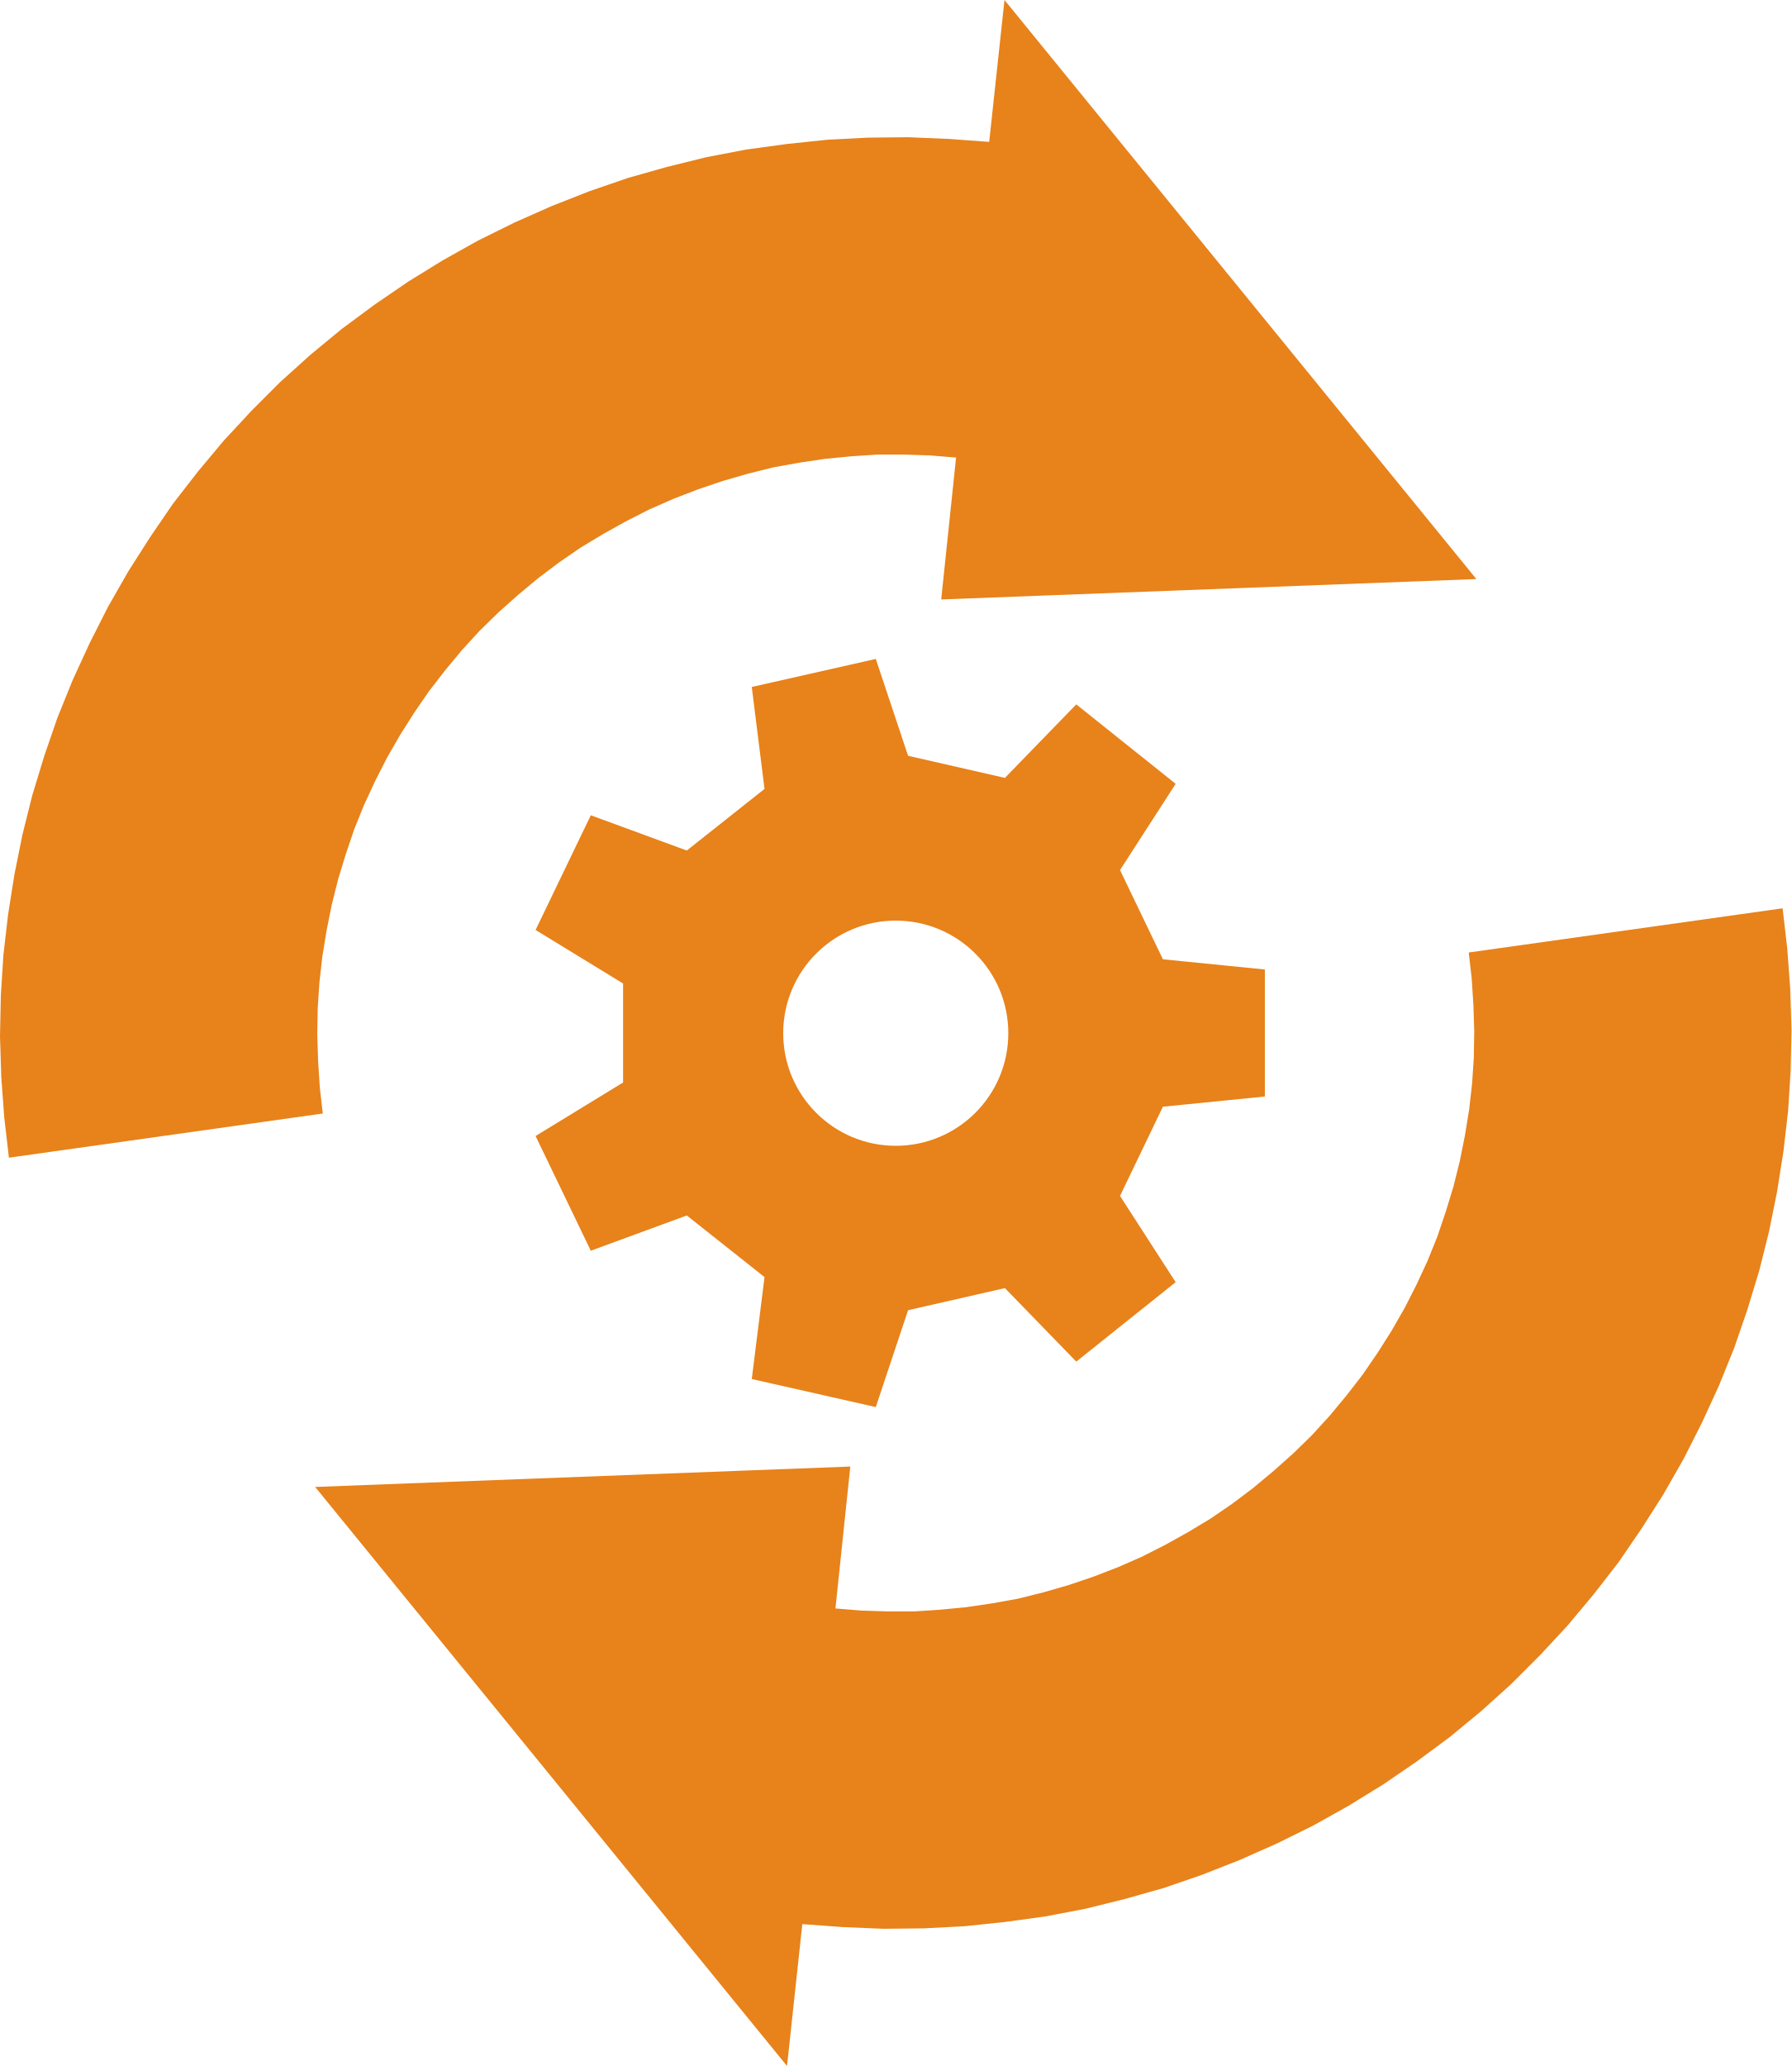
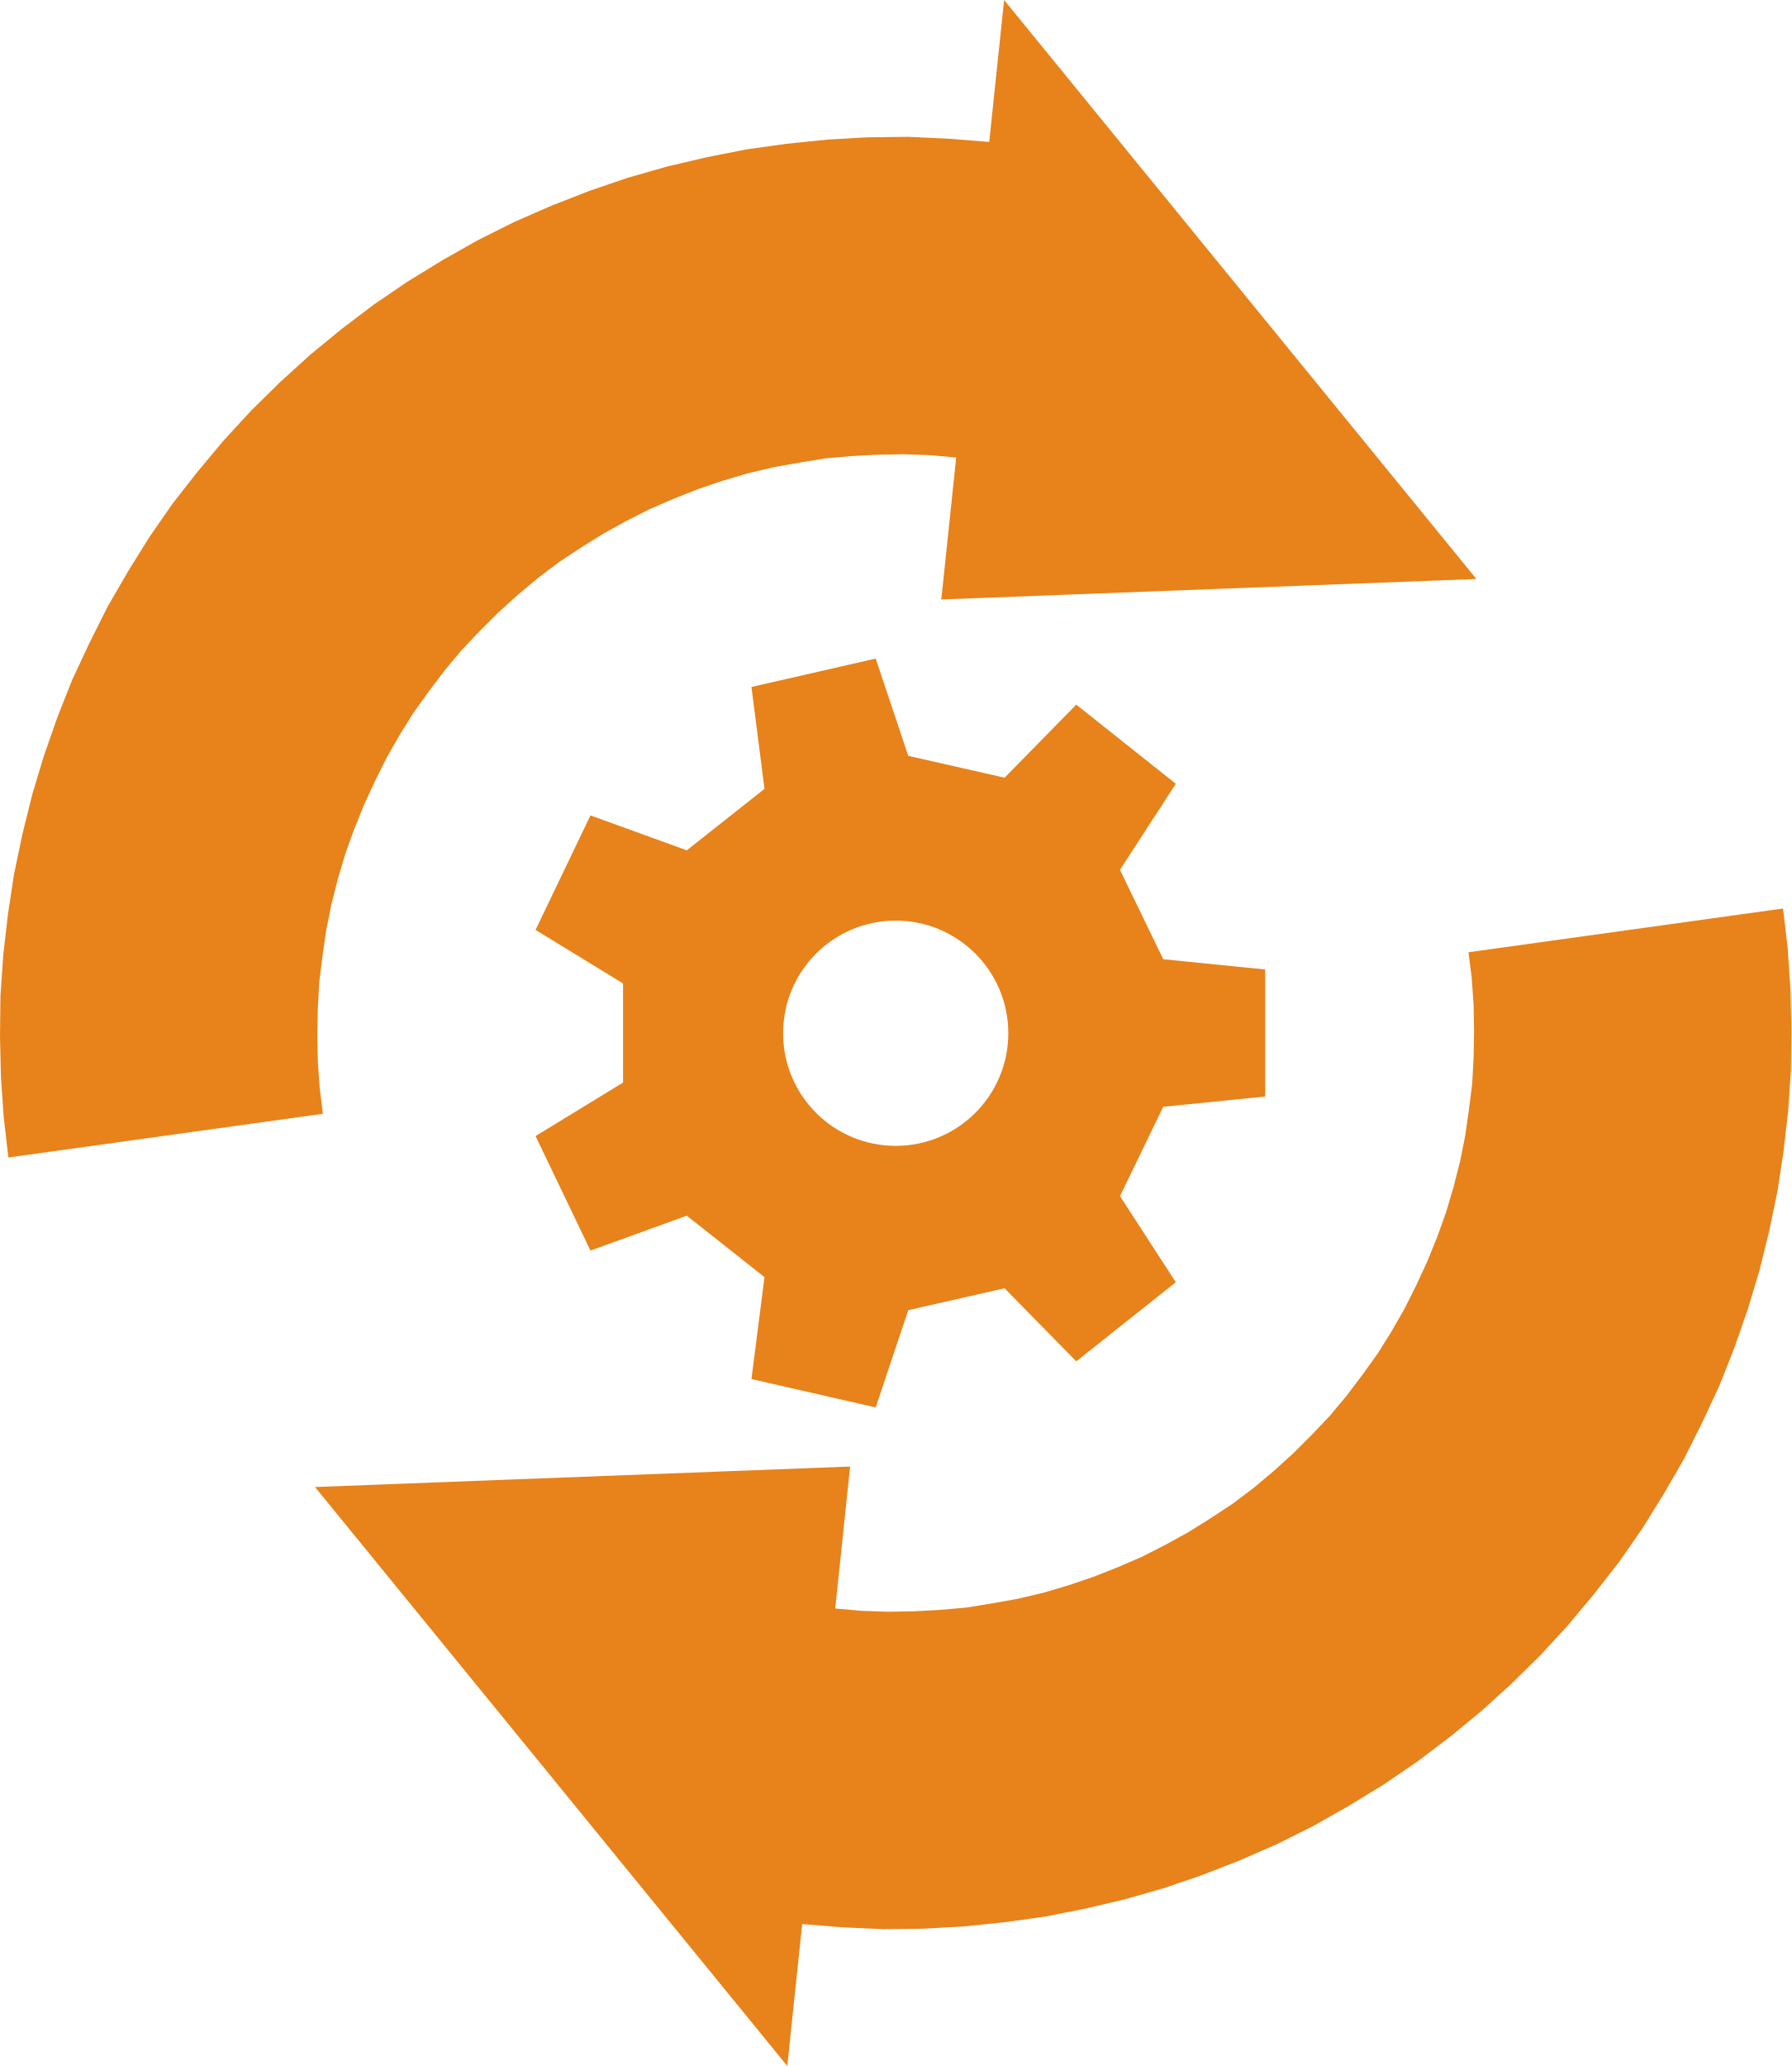
- <svg xmlns="http://www.w3.org/2000/svg" viewBox="1642.6 -1030.8 421.8 486.3">
-   <path d="M2062.3 -817.0 L2063.4 -807.5 L2064.1 -798.0 L2064.4 -788.4 L2064.2 -778.8 L2063.6 -769.3 L2062.5 -759.8 L2061.0 -750.3 L2059.1 -740.9 L2056.8 -731.7 L2054.0 -722.5 L2050.9 -713.5 L2047.3 -704.6 L2043.3 -695.9 L2039.0 -687.4 L2034.2 -679.0 L2029.1 -671.0 L2023.7 -663.1 L2017.8 -655.5 L2011.7 -648.2 L2005.2 -641.2 L1998.4 -634.4 L1991.3 -628.0 L1983.9 -621.9 L1976.2 -616.2 L1968.3 -610.8 L1960.2 -605.8 L1951.8 -601.1 L1943.3 -596.9 L1934.5 -593.0 L1925.6 -589.5 L1916.6 -586.4 L1907.4 -583.8 L1898.1 -581.5 L1888.7 -579.7 L1879.2 -578.4 L1869.7 -577.4 L1860.1 -576.9 L1850.6 -576.8 L1841.0 -577.2 L1831.5 -577.9 L1827.9 -544.5 L1716.8 -680.8 L1842.8 -685.6 L1839.3 -652.2 L1845.4 -651.7 L1851.6 -651.5 L1857.8 -651.5 L1863.9 -651.9 L1870.1 -652.5 L1876.2 -653.4 L1882.3 -654.5 L1888.3 -656.0 L1894.2 -657.7 L1900.1 -659.7 L1905.8 -661.9 L1911.5 -664.4 L1917.0 -667.2 L1922.4 -670.2 L1927.7 -673.4 L1932.8 -676.9 L1937.7 -680.6 L1942.5 -684.6 L1947.1 -688.7 L1951.5 -693.0 L1955.7 -697.6 L1959.6 -702.3 L1963.4 -707.2 L1966.9 -712.3 L1970.2 -717.5 L1973.3 -722.9 L1976.1 -728.4 L1978.7 -734.0 L1981.0 -739.7 L1983.0 -745.6 L1984.8 -751.5 L1986.3 -757.5 L1987.5 -763.5 L1988.5 -769.6 L1989.2 -775.8 L1989.6 -781.9 L1989.7 -788.1 L1989.5 -794.3 L1989.1 -800.5 L1988.4 -806.6Z M1644.7 -758.3 L1643.6 -767.8 L1642.9 -777.3 L1642.6 -786.9 L1642.8 -796.5 L1643.4 -806.0 L1644.5 -815.5 L1646.0 -825.0 L1647.9 -834.4 L1650.2 -843.6 L1653.0 -852.8 L1656.1 -861.8 L1659.7 -870.7 L1663.7 -879.4 L1668.0 -887.9 L1672.8 -896.3 L1677.9 -904.3 L1683.3 -912.2 L1689.2 -919.8 L1695.3 -927.1 L1701.8 -934.1 L1708.6 -940.9 L1715.7 -947.3 L1723.1 -953.4 L1730.8 -959.1 L1738.7 -964.5 L1746.8 -969.5 L1755.2 -974.2 L1763.7 -978.4 L1772.5 -982.3 L1781.4 -985.8 L1790.4 -988.9 L1799.6 -991.5 L1808.9 -993.8 L1818.3 -995.6 L1827.8 -996.9 L1837.3 -997.9 L1846.9 -998.4 L1856.4 -998.5 L1866.0 -998.1 L1875.5 -997.4 L1879.1 -1030.8 L1990.2 -894.5 L1864.2 -889.7 L1867.7 -923.1 L1861.6 -923.6 L1855.4 -923.8 L1849.2 -923.8 L1843.1 -923.4 L1836.9 -922.8 L1830.8 -921.9 L1824.7 -920.8 L1818.7 -919.3 L1812.8 -917.6 L1806.9 -915.6 L1801.2 -913.4 L1795.5 -910.9 L1790.0 -908.1 L1784.6 -905.1 L1779.3 -901.9 L1774.2 -898.4 L1769.3 -894.7 L1764.5 -890.7 L1759.9 -886.6 L1755.5 -882.3 L1751.3 -877.7 L1747.4 -873.0 L1743.6 -868.1 L1740.1 -863.0 L1736.8 -857.8 L1733.7 -852.4 L1730.9 -846.9 L1728.3 -841.3 L1726.0 -835.6 L1724.0 -829.7 L1722.2 -823.8 L1720.7 -817.8 L1719.5 -811.8 L1718.5 -805.7 L1717.8 -799.5 L1717.4 -793.4 L1717.3 -787.2 L1717.5 -781.0 L1717.9 -774.8 L1718.6 -768.7Z " fill="#e8821a" />
-   <path d="M1916.4 -805.0 L1940.4 -802.6 L1940.4 -772.7 L1916.4 -770.3 L1906.3 -749.3 L1919.4 -729.0 L1896.0 -710.3 L1879.2 -727.6 L1856.4 -722.4 L1848.8 -699.6 L1819.6 -706.2 L1822.6 -730.2 L1804.3 -744.7 L1781.7 -736.4 L1768.7 -763.4 L1789.3 -776.0 L1789.3 -799.3 L1768.7 -811.9 L1781.7 -838.9 L1804.3 -830.6 L1822.6 -845.1 L1819.6 -869.1 L1848.8 -875.7 L1856.4 -852.9 L1879.2 -847.7 L1896.0 -865.0 L1919.4 -846.3 L1906.3 -826.0Z M1880.0 -787.6 A26.5 26.5 0 1 0 1827.0 -787.6 A26.5 26.5 0 1 0 1880.0 -787.6Z" fill="#e8821a" fill-rule="evenodd" />
+ <svg xmlns="http://www.w3.org/2000/svg" viewBox="1879.5 -892.5 385.0 443.9">
+   <path d="M2262.7 -697.3 L2263.7 -688.7 L2264.3 -680.0 L2264.5 -671.2 L2264.4 -662.5 L2263.8 -653.8 L2262.8 -645.1 L2261.5 -636.5 L2259.7 -627.9 L2257.6 -619.4 L2255.1 -611.1 L2252.2 -602.8 L2249.0 -594.7 L2245.3 -586.8 L2241.4 -579.0 L2237.0 -571.4 L2232.4 -564.0 L2227.4 -556.8 L2222.0 -549.9 L2216.4 -543.2 L2210.5 -536.8 L2204.3 -530.7 L2197.8 -524.8 L2191.1 -519.3 L2184.1 -514.0 L2176.9 -509.1 L2169.4 -504.5 L2161.8 -500.2 L2154.0 -496.3 L2146.0 -492.8 L2137.8 -489.6 L2129.6 -486.8 L2121.2 -484.4 L2112.7 -482.4 L2104.1 -480.7 L2095.5 -479.5 L2086.8 -478.6 L2078.0 -478.1 L2069.3 -478.0 L2060.6 -478.4 L2051.9 -479.1 L2048.7 -448.6 L1947.2 -573.0 L2062.2 -577.4 L2059.0 -546.9 L2064.6 -546.4 L2070.3 -546.2 L2075.9 -546.3 L2081.5 -546.6 L2087.2 -547.1 L2092.7 -548.0 L2098.3 -549.0 L2103.8 -550.3 L2109.2 -551.9 L2114.5 -553.7 L2119.8 -555.8 L2124.9 -558.0 L2130.0 -560.6 L2134.9 -563.3 L2139.7 -566.3 L2144.4 -569.4 L2148.9 -572.8 L2153.2 -576.4 L2157.4 -580.2 L2161.4 -584.2 L2165.3 -588.3 L2168.9 -592.6 L2172.3 -597.1 L2175.6 -601.7 L2178.6 -606.5 L2181.4 -611.4 L2183.9 -616.4 L2186.3 -621.6 L2188.4 -626.8 L2190.3 -632.1 L2191.9 -637.5 L2193.3 -643.0 L2194.4 -648.5 L2195.2 -654.1 L2195.9 -659.7 L2196.2 -665.3 L2196.3 -671.0 L2196.2 -676.6 L2195.8 -682.3 L2195.1 -687.9Z M1881.3 -643.8 L1880.3 -652.4 L1879.7 -661.1 L1879.5 -669.9 L1879.6 -678.6 L1880.2 -687.3 L1881.2 -696.0 L1882.5 -704.6 L1884.3 -713.2 L1886.4 -721.7 L1888.9 -730.0 L1891.8 -738.3 L1895.0 -746.4 L1898.7 -754.3 L1902.6 -762.1 L1907.0 -769.7 L1911.6 -777.1 L1916.6 -784.3 L1922.0 -791.2 L1927.6 -797.9 L1933.5 -804.3 L1939.7 -810.4 L1946.2 -816.3 L1952.9 -821.8 L1959.9 -827.1 L1967.1 -832.0 L1974.6 -836.6 L1982.2 -840.9 L1990.0 -844.8 L1998.0 -848.3 L2006.2 -851.5 L2014.4 -854.3 L2022.8 -856.7 L2031.3 -858.7 L2039.9 -860.4 L2048.5 -861.6 L2057.2 -862.5 L2066.0 -863.0 L2074.7 -863.1 L2083.4 -862.7 L2092.1 -862.0 L2095.3 -892.5 L2196.8 -768.1 L2081.8 -763.7 L2085.0 -794.2 L2079.4 -794.7 L2073.7 -794.9 L2068.1 -794.8 L2062.5 -794.5 L2056.8 -794.0 L2051.3 -793.1 L2045.7 -792.1 L2040.2 -790.8 L2034.8 -789.2 L2029.5 -787.4 L2024.2 -785.3 L2019.1 -783.1 L2014.0 -780.5 L2009.1 -777.8 L2004.3 -774.8 L1999.6 -771.7 L1995.1 -768.3 L1990.8 -764.7 L1986.6 -760.9 L1982.6 -756.9 L1978.7 -752.8 L1975.1 -748.5 L1971.7 -744.0 L1968.4 -739.4 L1965.4 -734.6 L1962.6 -729.7 L1960.1 -724.7 L1957.7 -719.5 L1955.6 -714.3 L1953.7 -709.0 L1952.1 -703.6 L1950.7 -698.1 L1949.6 -692.6 L1948.8 -687.0 L1948.1 -681.4 L1947.8 -675.8 L1947.7 -670.1 L1947.8 -664.5 L1948.2 -658.8 L1948.9 -653.2Z " fill="#e8821a" />
+   <path d="M2129.5 -686.4 L2151.4 -684.2 L2151.4 -656.9 L2129.5 -654.7 L2120.2 -635.5 L2132.2 -617.0 L2110.8 -600.0 L2095.4 -615.7 L2074.7 -611.0 L2067.7 -590.1 L2041.0 -596.2 L2043.8 -618.1 L2027.1 -631.3 L2006.4 -623.8 L1994.6 -648.4 L2013.4 -659.9 L2013.4 -681.2 L1994.6 -692.7 L2006.4 -717.3 L2027.1 -709.8 L2043.8 -723.0 L2041.0 -744.9 L2067.7 -751.0 L2074.7 -730.1 L2095.4 -725.4 L2110.8 -741.1 L2132.2 -724.1 L2120.2 -705.6Z M2096.2 -670.5 A24.2 24.2 0 1 0 2047.8 -670.5 A24.2 24.2 0 1 0 2096.2 -670.5Z" fill="#e8821a" fill-rule="evenodd" />
</svg>
